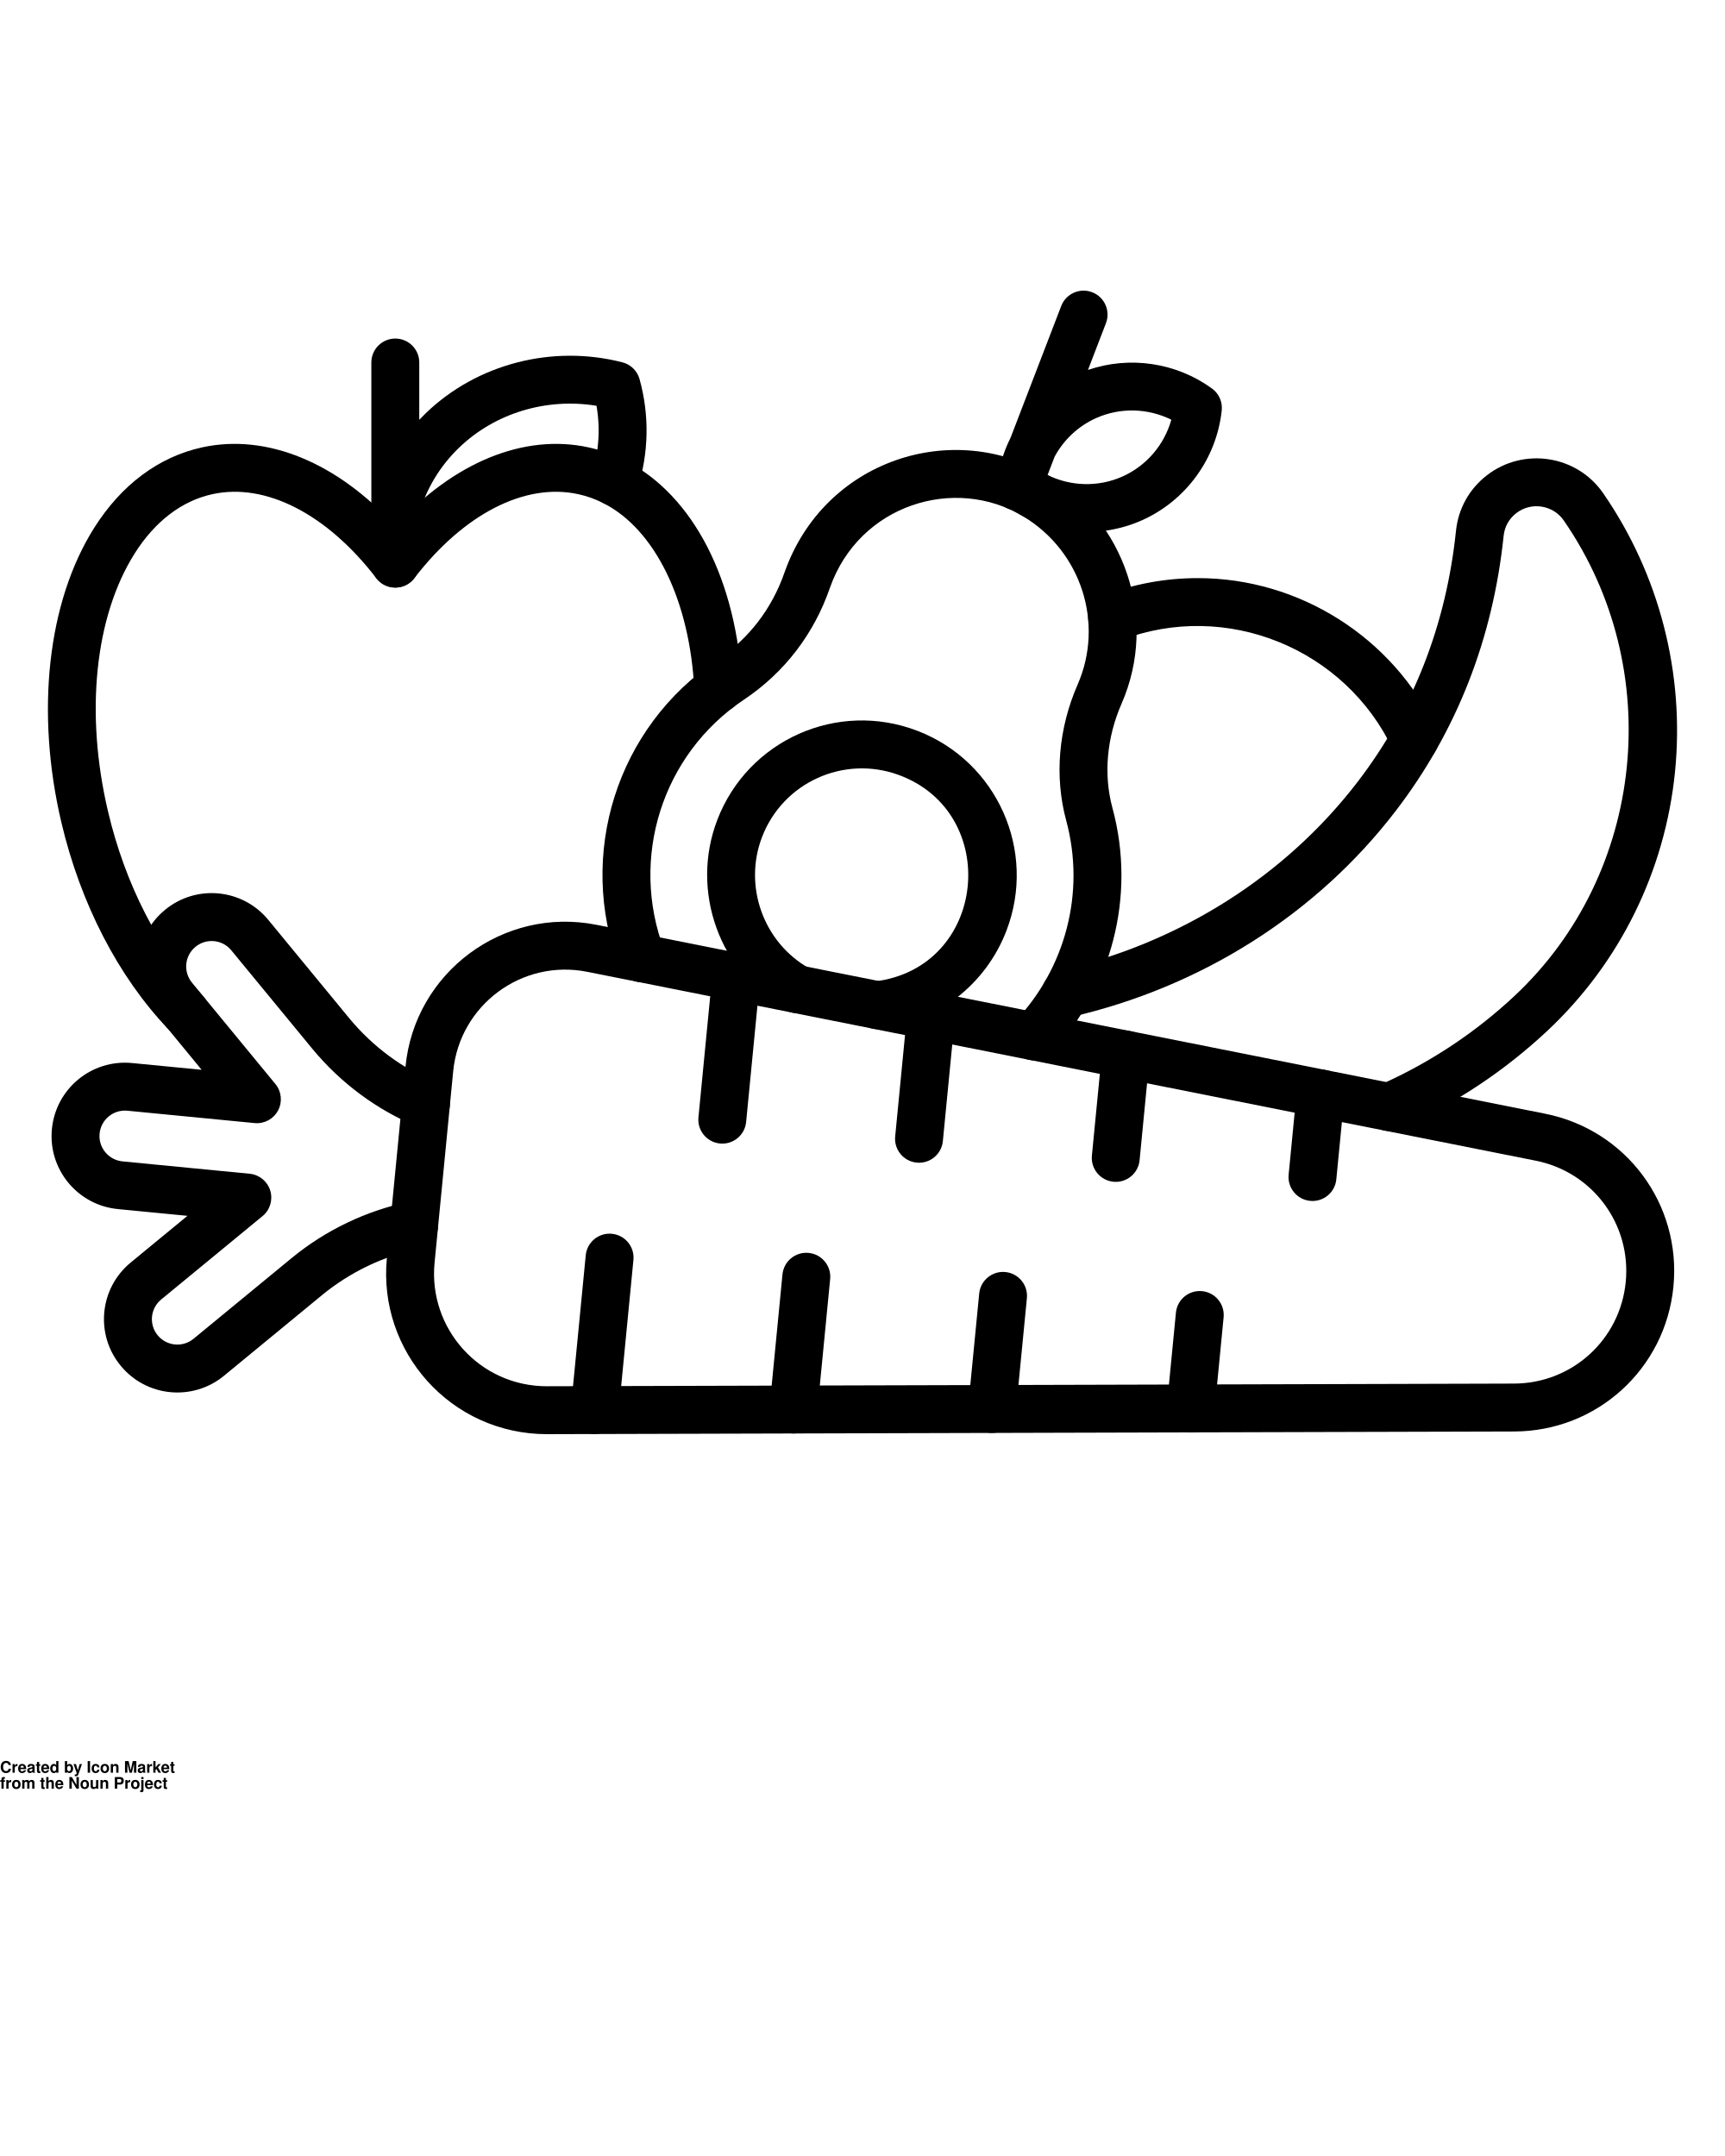
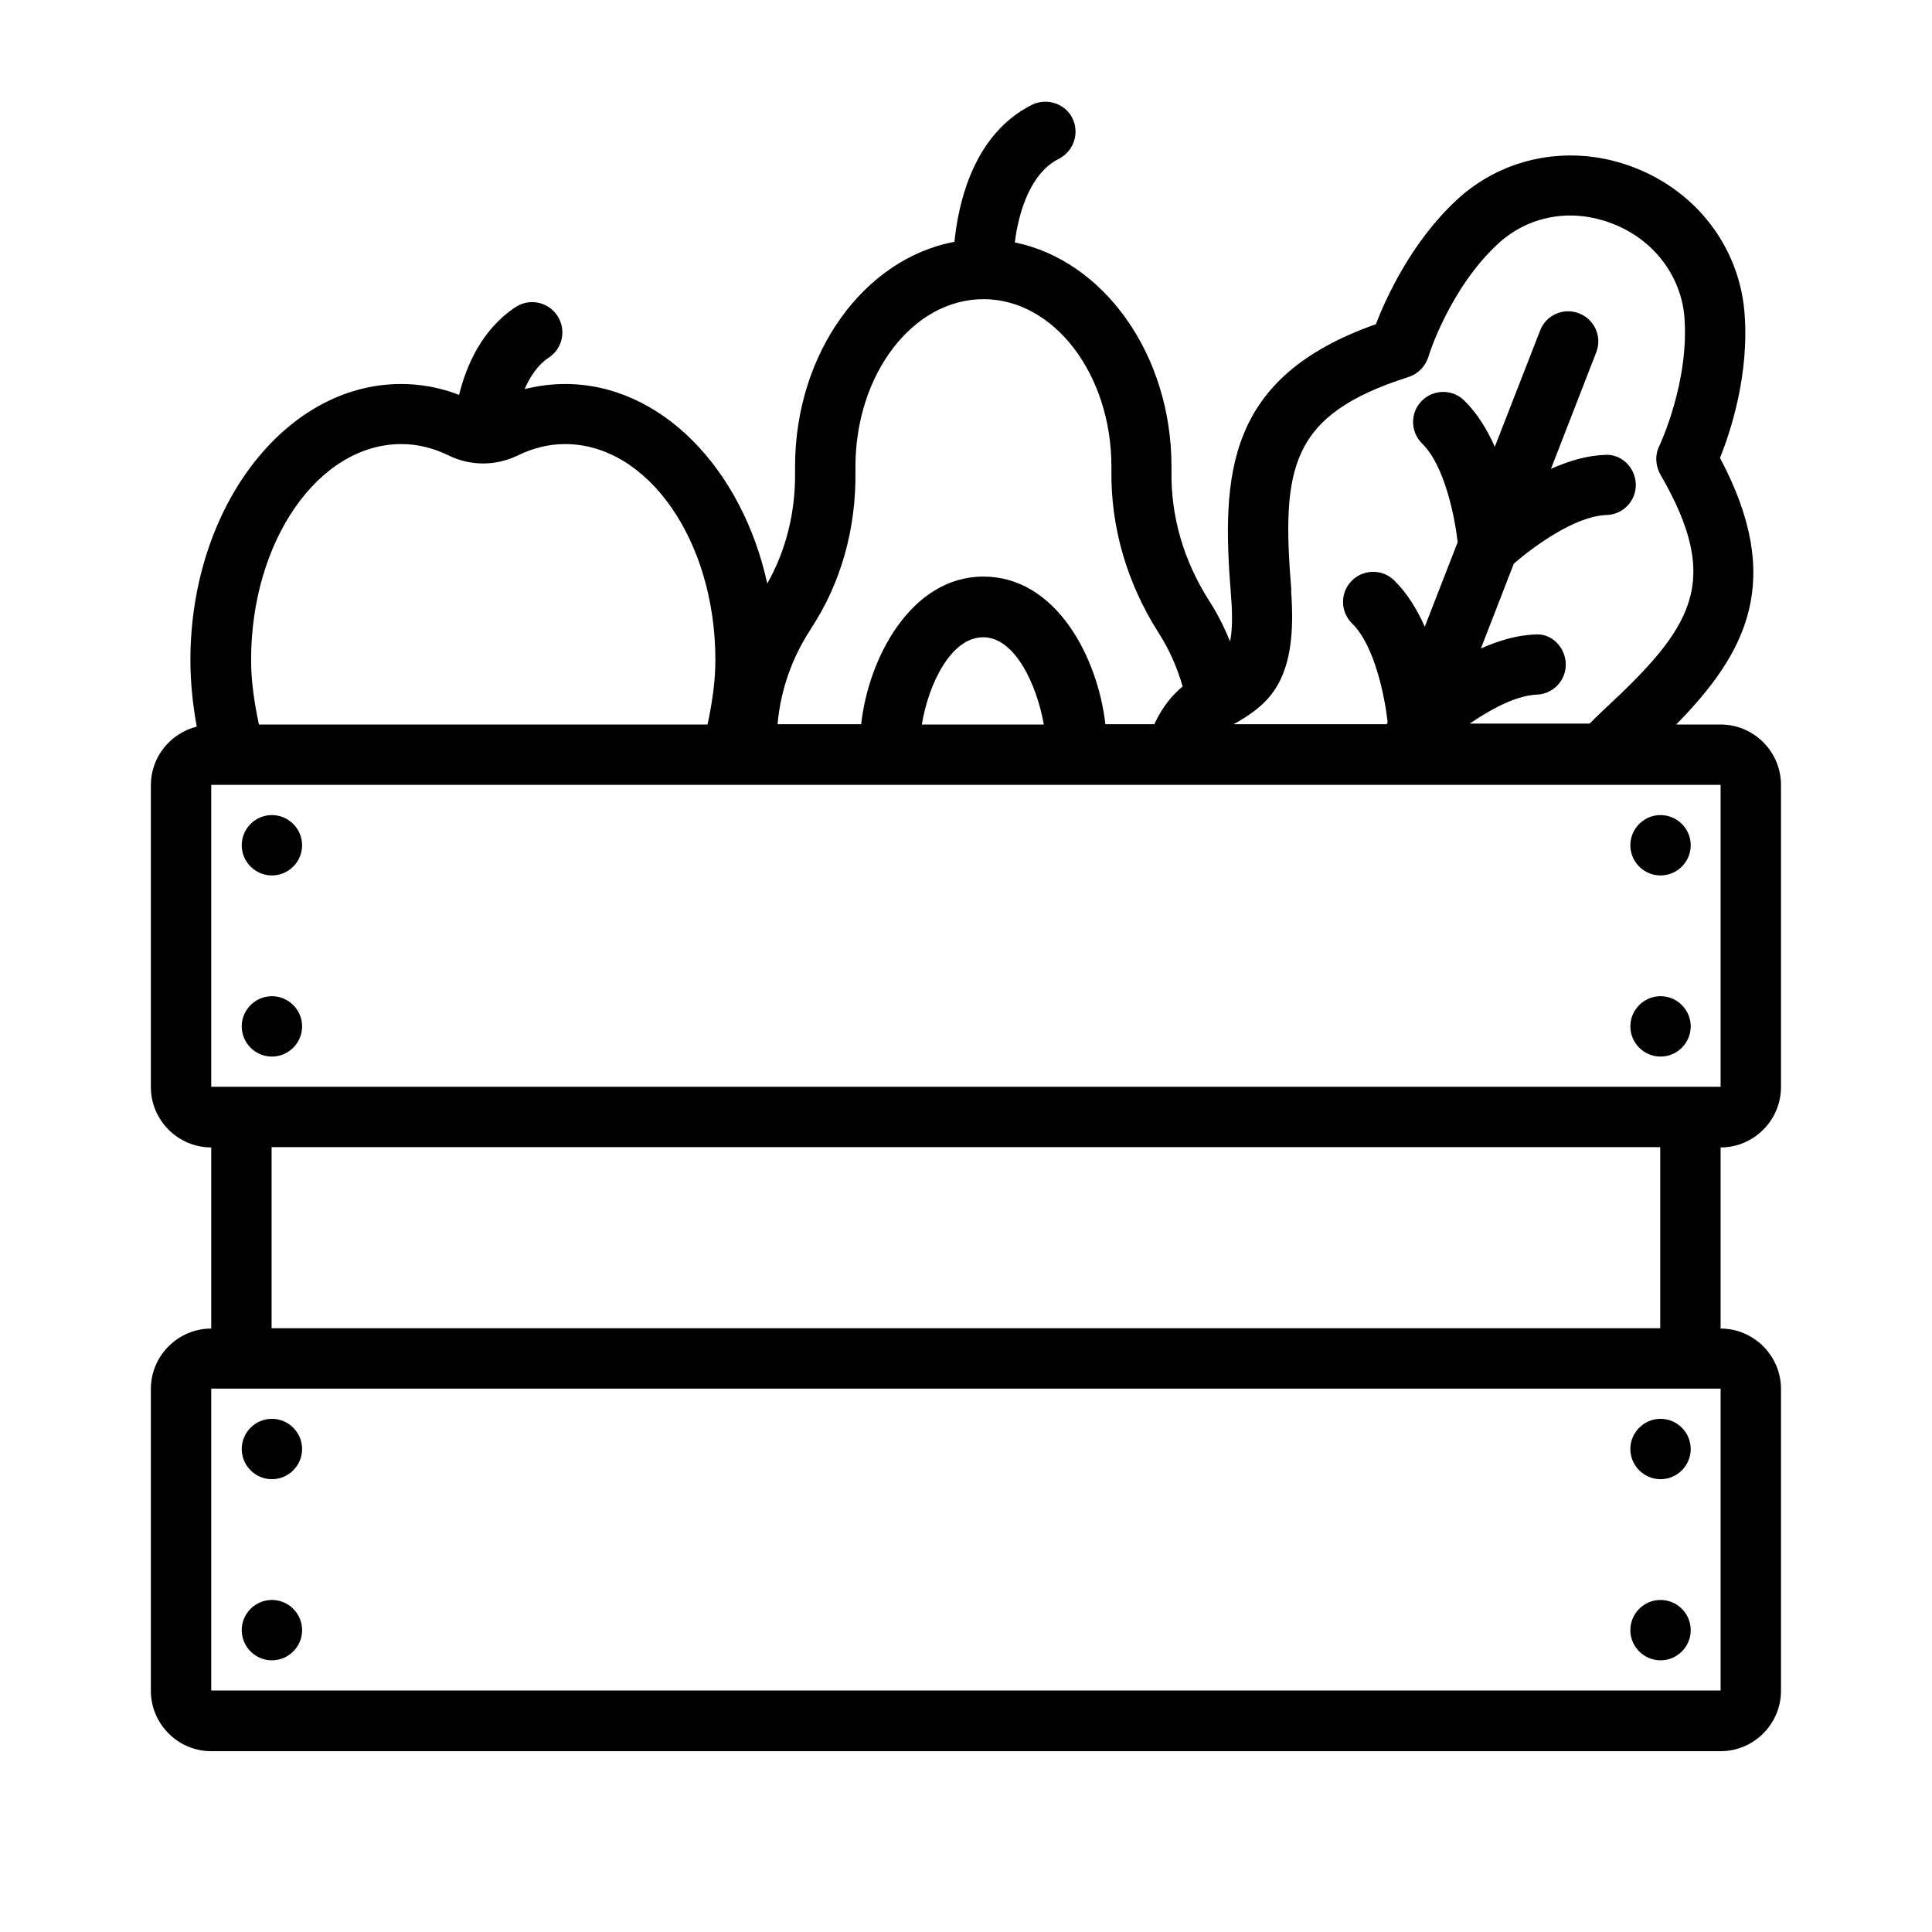
- <svg xmlns="http://www.w3.org/2000/svg" version="1.1" x="0px" y="0px" viewBox="0 0 540 675" style="enable-background:new 0 0 540 540;" xml:space="preserve">
-   <g>
-     <g>
-       <path d="M121.107,393.914l5.83-59.968c2.87-29.51,30.631-50.21,59.807-44.404l296.927,59.134    c25.418,5.063,42.693,28.331,40.185,54.125c-2.508,25.794-23.941,45.3-49.857,45.371l-302.756,0.835    C141.099,449.007,118.269,423.122,121.107,393.914z M473.957,433.172c18.177-0.05,33.21-13.73,34.969-31.822    c1.76-18.092-10.357-34.412-28.185-37.963l-296.927-59.134c-20.43-4.07-39.933,10.421-41.947,31.145l-5.83,59.968    c-1.988,20.454,13.992,38.642,35.164,38.642C180.344,433.982,479.503,433.172,473.957,433.172z" />
-       <path d="M37.783,427.589c-8.052-9.768-6.682-24.241,3.143-32.326l17.754-14.608l-21.792-2.118    c-12.579-1.224-21.87-12.408-20.639-25.083c1.223-12.569,12.375-21.861,25.084-20.639l21.792,2.118l-14.608-17.754    c-8.065-9.805-6.664-24.272,3.149-32.331c9.762-8.046,24.236-6.679,32.321,3.147l25.269,30.71    c7.564,9.18,16.989,15.929,26.968,20.105c3.82,1.6,5.621,5.993,4.021,9.814c-1.599,3.821-5.994,5.623-9.814,4.021    c-12.265-5.134-23.652-13.359-32.754-24.406l-25.272-30.715c-2.817-3.425-7.84-3.871-11.208-1.095    c-3.412,2.801-3.895,7.815-1.096,11.218l26.112,31.735c1.927,2.343,2.254,5.615,0.827,8.293c-1.426,2.678-4.314,4.233-7.345,3.938    l-39.814-3.87c-4.472-0.425-8.284,2.865-8.702,7.16c-0.43,4.419,2.84,8.281,7.16,8.702l39.814,3.87    c3.02,0.294,5.564,2.377,6.448,5.278c0.885,2.902-0.066,6.051-2.408,7.979l-31.736,26.112c-3.42,2.813-3.877,7.84-1.089,11.219    c2.778,3.367,7.797,3.897,11.212,1.085l30.711-25.27c10.64-8.744,23.374-14.843,36.83-17.64c4.059-0.843,8.027,1.761,8.869,5.816    c0.843,4.056-1.761,8.026-5.816,8.869c-11.09,2.306-21.586,7.333-30.355,14.54l-30.707,25.267    C60.364,438.753,45.878,437.43,37.783,427.589z" />
-       <path d="M185.46,448.93c-4.123-0.4-7.14-4.067-6.739-8.19l4.64-47.728c0.401-4.123,4.062-7.143,8.19-6.739    c4.123,0.4,7.14,4.067,6.739,8.19l-4.64,47.728C193.248,446.334,189.555,449.335,185.46,448.93z" />
-       <path d="M247.644,448.759c-4.123-0.4-7.14-4.067-6.739-8.19l4.041-41.57c0.401-4.122,4.072-7.147,8.19-6.739    c4.123,0.4,7.14,4.067,6.739,8.19l-4.041,41.57C255.431,446.163,251.738,449.164,247.644,448.759z" />
-       <path d="M309.827,448.587c-4.123-0.401-7.14-4.068-6.739-8.19l3.443-35.411c0.401-4.123,4.083-7.152,8.19-6.739    c4.123,0.401,7.14,4.068,6.739,8.19l-3.443,35.411C317.615,445.986,313.925,448.994,309.827,448.587z" />
-       <path d="M372.745,448.452c-4.454,0-7.9-3.833-7.474-8.227l2.844-29.253c0.4-4.123,4.063-7.142,8.19-6.739    c4.123,0.4,7.14,4.067,6.739,8.19l-2.844,29.253C379.824,445.553,376.56,448.452,372.745,448.452z" />
-       <path d="M225.383,358.007c-4.123-0.4-7.14-4.068-6.739-8.19l4.341-44.648c0.401-4.123,4.062-7.138,8.19-6.739    c4.123,0.4,7.14,4.068,6.739,8.19l-4.341,44.648C233.171,355.411,229.478,358.412,225.383,358.007z" />
-       <path d="M286.967,363.994c-4.123-0.4-7.14-4.068-6.739-8.19l3.742-38.49c0.401-4.123,4.069-7.14,8.19-6.739    c4.123,0.4,7.14,4.068,6.739,8.19l-3.742,38.49C294.755,361.399,291.062,364.399,286.967,363.994z" />
-       <path d="M348.552,369.982c-4.123-0.401-7.14-4.068-6.739-8.19l3.144-32.332c0.401-4.123,4.075-7.143,8.19-6.739    c4.123,0.401,7.14,4.068,6.739,8.19l-3.144,32.332C356.34,367.386,352.647,370.386,348.552,369.982z" />
-       <path d="M410.137,375.968c-4.123-0.4-7.14-4.067-6.739-8.19l2.544-26.173c0.401-4.123,4.067-7.145,8.19-6.739    c4.123,0.4,7.14,4.067,6.739,8.19l-2.544,26.173C417.925,373.372,414.232,376.373,410.137,375.968z" />
-       <path d="M200.209,118.7c-0.717-2.585-2.76-4.591-5.358-5.259c-21.929-5.64-45.513,0.458-61.548,15.912    c-0.705,0.678-1.385,1.377-2.055,2.084v-17.943c0-4.143-3.357-7.5-7.5-7.5s-7.5,3.357-7.5,7.5v62.962c0,4.143,3.357,7.5,7.5,7.5    s7.5-3.357,7.5-7.5v-15.695c2.215-7.75,6.497-14.863,12.461-20.605c11.26-10.852,27.407-15.688,43.023-13.11    c1.25,7.176,0.745,14.543-1.504,21.547c-1.267,3.943,0.903,8.167,4.848,9.434c3.934,1.267,8.166-0.903,9.434-4.848    C203.114,141.961,203.355,130.038,200.209,118.7z" />
-       <path d="M52.648,322.168c-15.583-16.299-27.459-39.278-33.44-64.705c-8.143-34.604-4.316-69.049,10.235-92.141    c8.544-13.558,20.247-22.294,33.845-25.264c20.227-4.414,42.333,4.762,60.461,24.705c18.128-19.943,40.235-29.114,60.459-24.706    c4.014,0.878,7.907,2.274,11.576,4.15c21.227,10.836,34.891,37.387,36.546,71.02c0.203,4.137-2.985,7.655-7.122,7.859    c-4.161,0.208-7.656-2.986-7.86-7.122c-1.367-27.781-12.245-50.158-28.389-58.399c-2.526-1.292-5.2-2.251-7.952-2.853    c-16.671-3.641-35.854,6.2-51.312,26.313c-2.995,3.898-8.888,3.91-11.893,0c-15.458-20.113-34.636-29.954-51.315-26.312    c-9.58,2.092-18.002,8.525-24.354,18.605c-12.454,19.763-15.566,49.935-8.324,80.708c5.378,22.862,15.919,43.381,29.681,57.775    c2.862,2.994,2.756,7.741-0.238,10.604C60.266,325.261,55.519,325.171,52.648,322.168z" />
-       <path d="M318.528,329.935c-3.026-2.829-3.187-7.575-0.358-10.601c15.119-16.173,21.779-39.652,15.581-62.516    c-3.696-13.668-2.414-28.771,3.607-42.529c8.308-19.031,1.259-41.583-17.025-52.612c-21.412-12.912-51.36-3.749-60.541,22.373    c-4.983,14.453-14.276,26.56-26.857,34.963c-25.825,17.248-35.842,49.777-25.04,78.341c1.465,3.874-0.488,8.203-4.363,9.668    c-3.87,1.464-8.202-0.488-9.668-4.363c-13.238-35.015-0.958-74.946,30.74-96.12c9.832-6.566,17.103-16.05,21.024-27.427    c12.353-34.937,52.387-48.169,82.483-30.273c23.592,14.025,34.713,44.611,22.991,71.459c-4.66,10.647-5.68,22.224-2.873,32.601    c7.556,27.871-0.427,56.702-19.101,76.679C326.295,332.607,321.55,332.759,318.528,329.935z" />
-       <path d="M267.285,315.626c-0.503-4.111,2.423-7.852,6.534-8.354c35.299-4.317,39.832-52.989,7.34-64.715    c-16.986-6.13-36.005,2.328-42.599,19.481c-5.923,15.402,0.439,33.092,14.799,41.147c3.612,2.026,4.897,6.599,2.871,10.211    c-2.028,3.611-6.599,4.897-10.211,2.871c-20.813-11.677-30.038-37.305-21.46-59.612c9.612-25.002,37.625-37.466,62.631-27.849    c25.003,9.611,37.464,37.624,27.849,62.631c-6.447,16.769-21.545,28.541-39.399,30.724    C271.549,322.665,267.789,319.755,267.285,315.626z" />
-       <path d="M379.404,121.635c-11.249-8.166-25.811-10.263-38.817-5.821l5.623-14.628c1.486-3.866-0.443-8.206-4.31-9.692    c-3.87-1.486-8.206,0.443-9.692,4.31l-15.833,41.184c-1.261,2.507-2.278,5.143-3.029,7.878l-1.845,4.799    c-1.619,4.211,0.82,9.029,5.439,10.019c12.064,7.83,27.373,9.056,40.484,3.229c13.831-6.15,23.423-19.337,25.031-34.413    C382.741,125.83,381.577,123.212,379.404,121.635z M351.332,149.206c-7.516,3.343-16.122,3.093-23.396-0.483l2.219-5.773    c2.859-5.274,7.398-9.576,13.024-12.077c7.552-3.358,16.204-3.093,23.499,0.531C364.482,139.248,358.882,145.849,351.332,149.206z    " />
-       <path d="M427.934,349.549c-1.631-3.808,0.134-8.217,3.941-9.848c0.305-0.131,0.587-0.258,1.346-0.6    c15.068-6.836,28.841-16.029,40.904-27.313c40.936-38.325,47.546-102.329,15.373-148.878c-3.213-4.654-9.988-6-14.843-2.254    c-2.253,1.738-3.655,4.249-3.947,7.071c-3.361,32.274-14.714,61.241-33.745,86.098c-24.701,32.271-60.829,55.211-101.728,64.591    c-4.037,0.919-8.061-1.597-8.987-5.634c-0.926-4.037,1.597-8.062,5.634-8.987c37.499-8.6,70.588-29.584,93.17-59.088    c17.326-22.629,27.667-49.05,30.736-78.528c0.72-6.945,4.166-13.126,9.706-17.399c11.497-8.87,28.152-6.26,36.345,5.604    c17.596,25.459,25.592,56.451,22.512,87.266c-3.104,31.064-17.302,59.864-39.977,81.092    c-13.262,12.405-28.396,22.51-44.987,30.035c-0.84,0.379-1.217,0.548-1.605,0.715    C433.971,355.121,429.565,353.355,427.934,349.549z" />
-       <path d="M436.047,234.68c-14.92-31.58-52.113-46.932-85.212-34.232c-3.868,1.483-8.205-0.448-9.688-4.315    c-1.484-3.867,0.448-8.205,4.315-9.688c9.421-3.615,19.358-5.448,29.536-5.448c31.757,0,61.043,18.558,74.611,47.276    c1.77,3.745,0.168,8.216-3.577,9.985C442.296,240.023,437.82,238.433,436.047,234.68z" />
-     </g>
-   </g>
-   <text x="0" y="555" fill="#000000" font-size="5px" font-weight="bold" font-family="'Helvetica Neue', Helvetica, Arial-Unicode, Arial, Sans-serif">Created by Icon Market</text>
-   <text x="0" y="560" fill="#000000" font-size="5px" font-weight="bold" font-family="'Helvetica Neue', Helvetica, Arial-Unicode, Arial, Sans-serif">from the Noun Project</text>
+ <svg xmlns="http://www.w3.org/2000/svg" width="1200pt" height="1200pt" version="1.1" viewBox="0 0 1200 1200">
+   <path d="m1106.2 675v-187.5c0-20.625-16.875-37.5-37.5-37.5h-27.562c43.5-44.438 67.688-89.438 27.188-165.56 6.562-16.312 18.375-52.125 15.188-90.562-3.375-40.312-29.625-74.812-68.438-89.812-38.625-15-81-7.125-110.44 20.25-28.125 26.25-43.688 60.562-50.062 77.062-93 32.812-96 93.188-90 168.19 1.125 13.5 0.75 22.5-0.562 28.875-3.562-8.812-7.875-17.438-13.125-25.5-15.75-24.75-23.812-52.5-23.25-80.812v-2.25c0-69.938-42.188-128.06-97.312-139.31 2.25-18.188 9.375-42.938 27.375-51.938 9.188-4.688 12.938-15.938 8.438-25.125s-15.938-12.938-25.125-8.438c-36.375 18.188-45.75 60.938-48.188 85.125-56.062 10.5-99 69-99 139.69v2.812c0.375 25.5-5.625 49.125-17.25 69.75-15.75-71.438-66-123.94-125.62-123.94-8.438 0-16.875 1.125-25.125 3.188 3.375-7.688 8.062-15 15.188-19.688 8.625-5.812 10.875-17.438 5.062-26.062s-17.438-10.875-26.062-5.062c-20.812 13.875-30.375 36.188-34.875 54.375-11.625-4.5-23.812-6.75-36-6.75-72.188 0-130.88 76.875-130.88 171.56 0 13.875 1.5 27.75 3.938 41.25-16.312 4.125-28.5 18.75-28.5 36.375v187.5c0 20.625 16.875 37.5 37.5 37.5v112.5c-20.625 0-37.5 16.875-37.5 37.5v187.5c0 20.625 16.875 37.5 37.5 37.5h937.5c20.625 0 37.5-16.875 37.5-37.5v-187.5c0-20.625-16.875-37.5-37.5-37.5v-112.5c20.625 0 37.5-16.875 37.5-37.5zm-37.5 0h-937.5v-187.5h937.5zm-496.12-225c4.125-25.312 18.188-54.188 38.062-54.188s33.375 29.625 37.688 54.188zm229.5-83.25c-6.188-75.938-1.125-109.12 72.75-132.56 5.812-1.875 10.5-6.562 12.375-12.562 0-0.375 12.938-42 42.938-69.938 19.125-17.812 45.938-22.688 71.438-12.75 25.312 9.75 42.375 32.062 44.625 57.75 3.188 40.688-15.375 79.875-15.562 80.25-2.812 5.625-2.438 12.188 0.562 17.625 39 67.312 20.062 95.25-35.812 147-3 2.812-5.625 5.438-8.062 7.875h-74.438c12.562-8.625 28.5-17.438 41.625-18 10.312-0.375 18.375-9 18-19.312s-9-19.125-19.312-18c-11.438 0.375-22.688 3.938-33.375 8.625l20.438-52.688c11.25-9.75 37.688-29.625 57.75-30.188 10.312-0.375 18.375-9 18-19.312s-9.188-18.938-19.312-18c-11.438 0.375-22.688 3.938-33.375 8.625l28.125-72.375c3.75-9.562-0.938-20.438-10.688-24.188-9.562-3.75-20.438 0.938-24.188 10.688l-28.125 72.188c-4.688-10.5-10.875-20.812-18.938-28.688-7.312-7.312-19.312-7.125-26.438 0.188-7.312 7.312-7.125 19.312 0.188 26.438 14.25 13.875 20.438 46.5 22.125 61.312l-20.438 52.5c-4.688-10.5-10.875-20.812-18.938-28.688-7.312-7.312-19.312-7.125-26.438 0.188-7.312 7.312-7.125 19.312 0.188 26.438 14.25 13.875 20.438 46.312 22.125 61.312l-0.562 1.312h-95.062s1.125-0.75 1.688-0.938c21.188-12.375 38.25-27 33.938-82.312zm-298.69 24.188c18.938-28.5 28.5-62.625 27.938-98.625v-2.438c0-57.375 35.625-104.06 79.5-104.06s79.5 46.688 79.5 104.06v1.875c-0.562 35.438 9.562 70.312 29.25 101.25 6.75 10.5 11.625 21.75 15 33.375-6.375 5.25-12.562 12.562-17.625 23.438h-30.375c-4.875-42.188-30.938-91.688-75.75-91.688s-71.438 50.438-75.938 91.688h-51.938c1.875-21 8.812-41.062 20.625-59.062zm-254.06-115.12c9.938 0 19.875 2.438 29.438 7.125 13.5 6.562 29.062 6.562 42.75 0 9.562-4.688 19.5-7.125 29.438-7.125 51.562 0 93.375 60.188 93.375 134.06 0 13.5-2.062 27-4.875 40.125h-278.62c-2.812-13.125-4.875-26.625-4.875-40.125 0-73.875 41.812-134.06 93.375-134.06zm819.56 774.19h-937.69v-187.5h937.5v187.5zm-37.5-225h-862.69v-112.5h862.5v112.5zm-843.75-187.5c0 10.312-8.438 18.75-18.75 18.75s-18.75-8.438-18.75-18.75 8.438-18.75 18.75-18.75 18.75 8.438 18.75 18.75zm0-112.5c0 10.312-8.438 18.75-18.75 18.75s-18.75-8.438-18.75-18.75 8.438-18.75 18.75-18.75 18.75 8.438 18.75 18.75zm825 0c0-10.312 8.438-18.75 18.75-18.75s18.75 8.438 18.75 18.75-8.438 18.75-18.75 18.75-18.75-8.438-18.75-18.75zm0 112.5c0-10.312 8.438-18.75 18.75-18.75s18.75 8.438 18.75 18.75-8.438 18.75-18.75 18.75-18.75-8.438-18.75-18.75zm-825 262.5c0 10.312-8.438 18.75-18.75 18.75s-18.75-8.438-18.75-18.75 8.438-18.75 18.75-18.75 18.75 8.438 18.75 18.75zm0 112.5c0 10.312-8.438 18.75-18.75 18.75s-18.75-8.438-18.75-18.75 8.438-18.75 18.75-18.75 18.75 8.438 18.75 18.75zm862.5-112.5c0 10.312-8.438 18.75-18.75 18.75s-18.75-8.438-18.75-18.75 8.438-18.75 18.75-18.75 18.75 8.438 18.75 18.75zm0 112.5c0 10.312-8.438 18.75-18.75 18.75s-18.75-8.438-18.75-18.75 8.438-18.75 18.75-18.75 18.75 8.438 18.75 18.75z" />
</svg>
